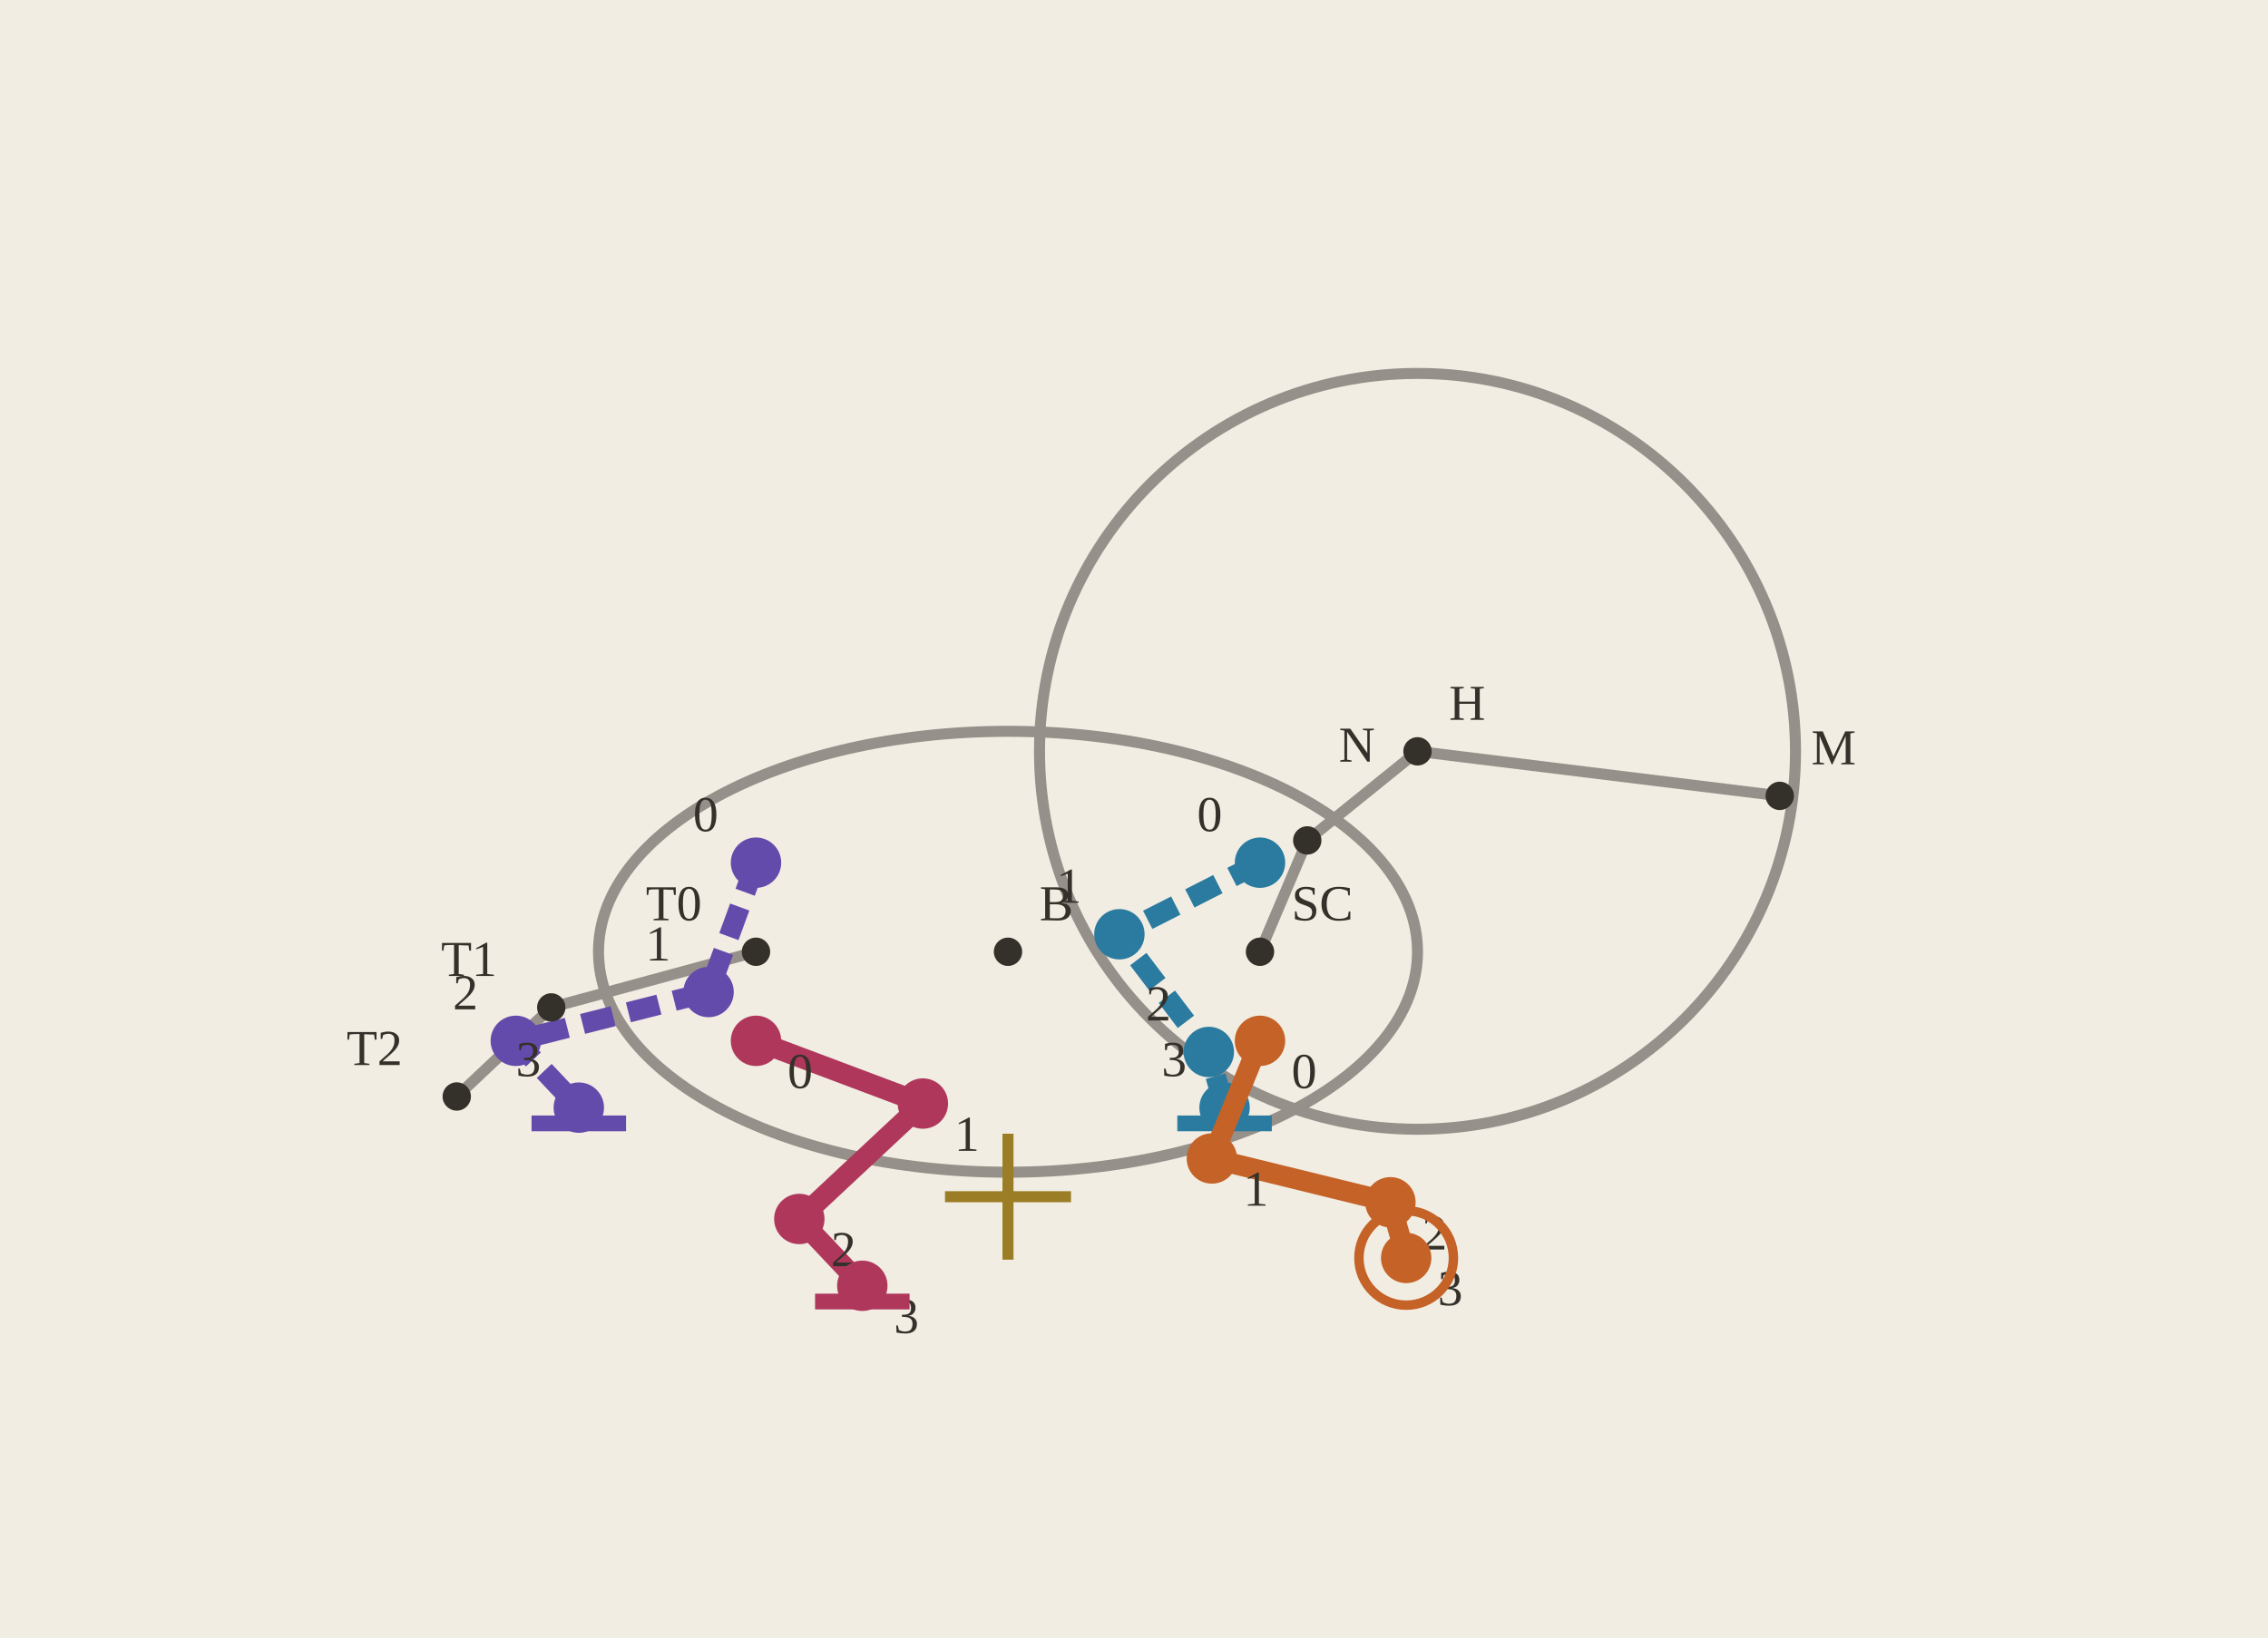
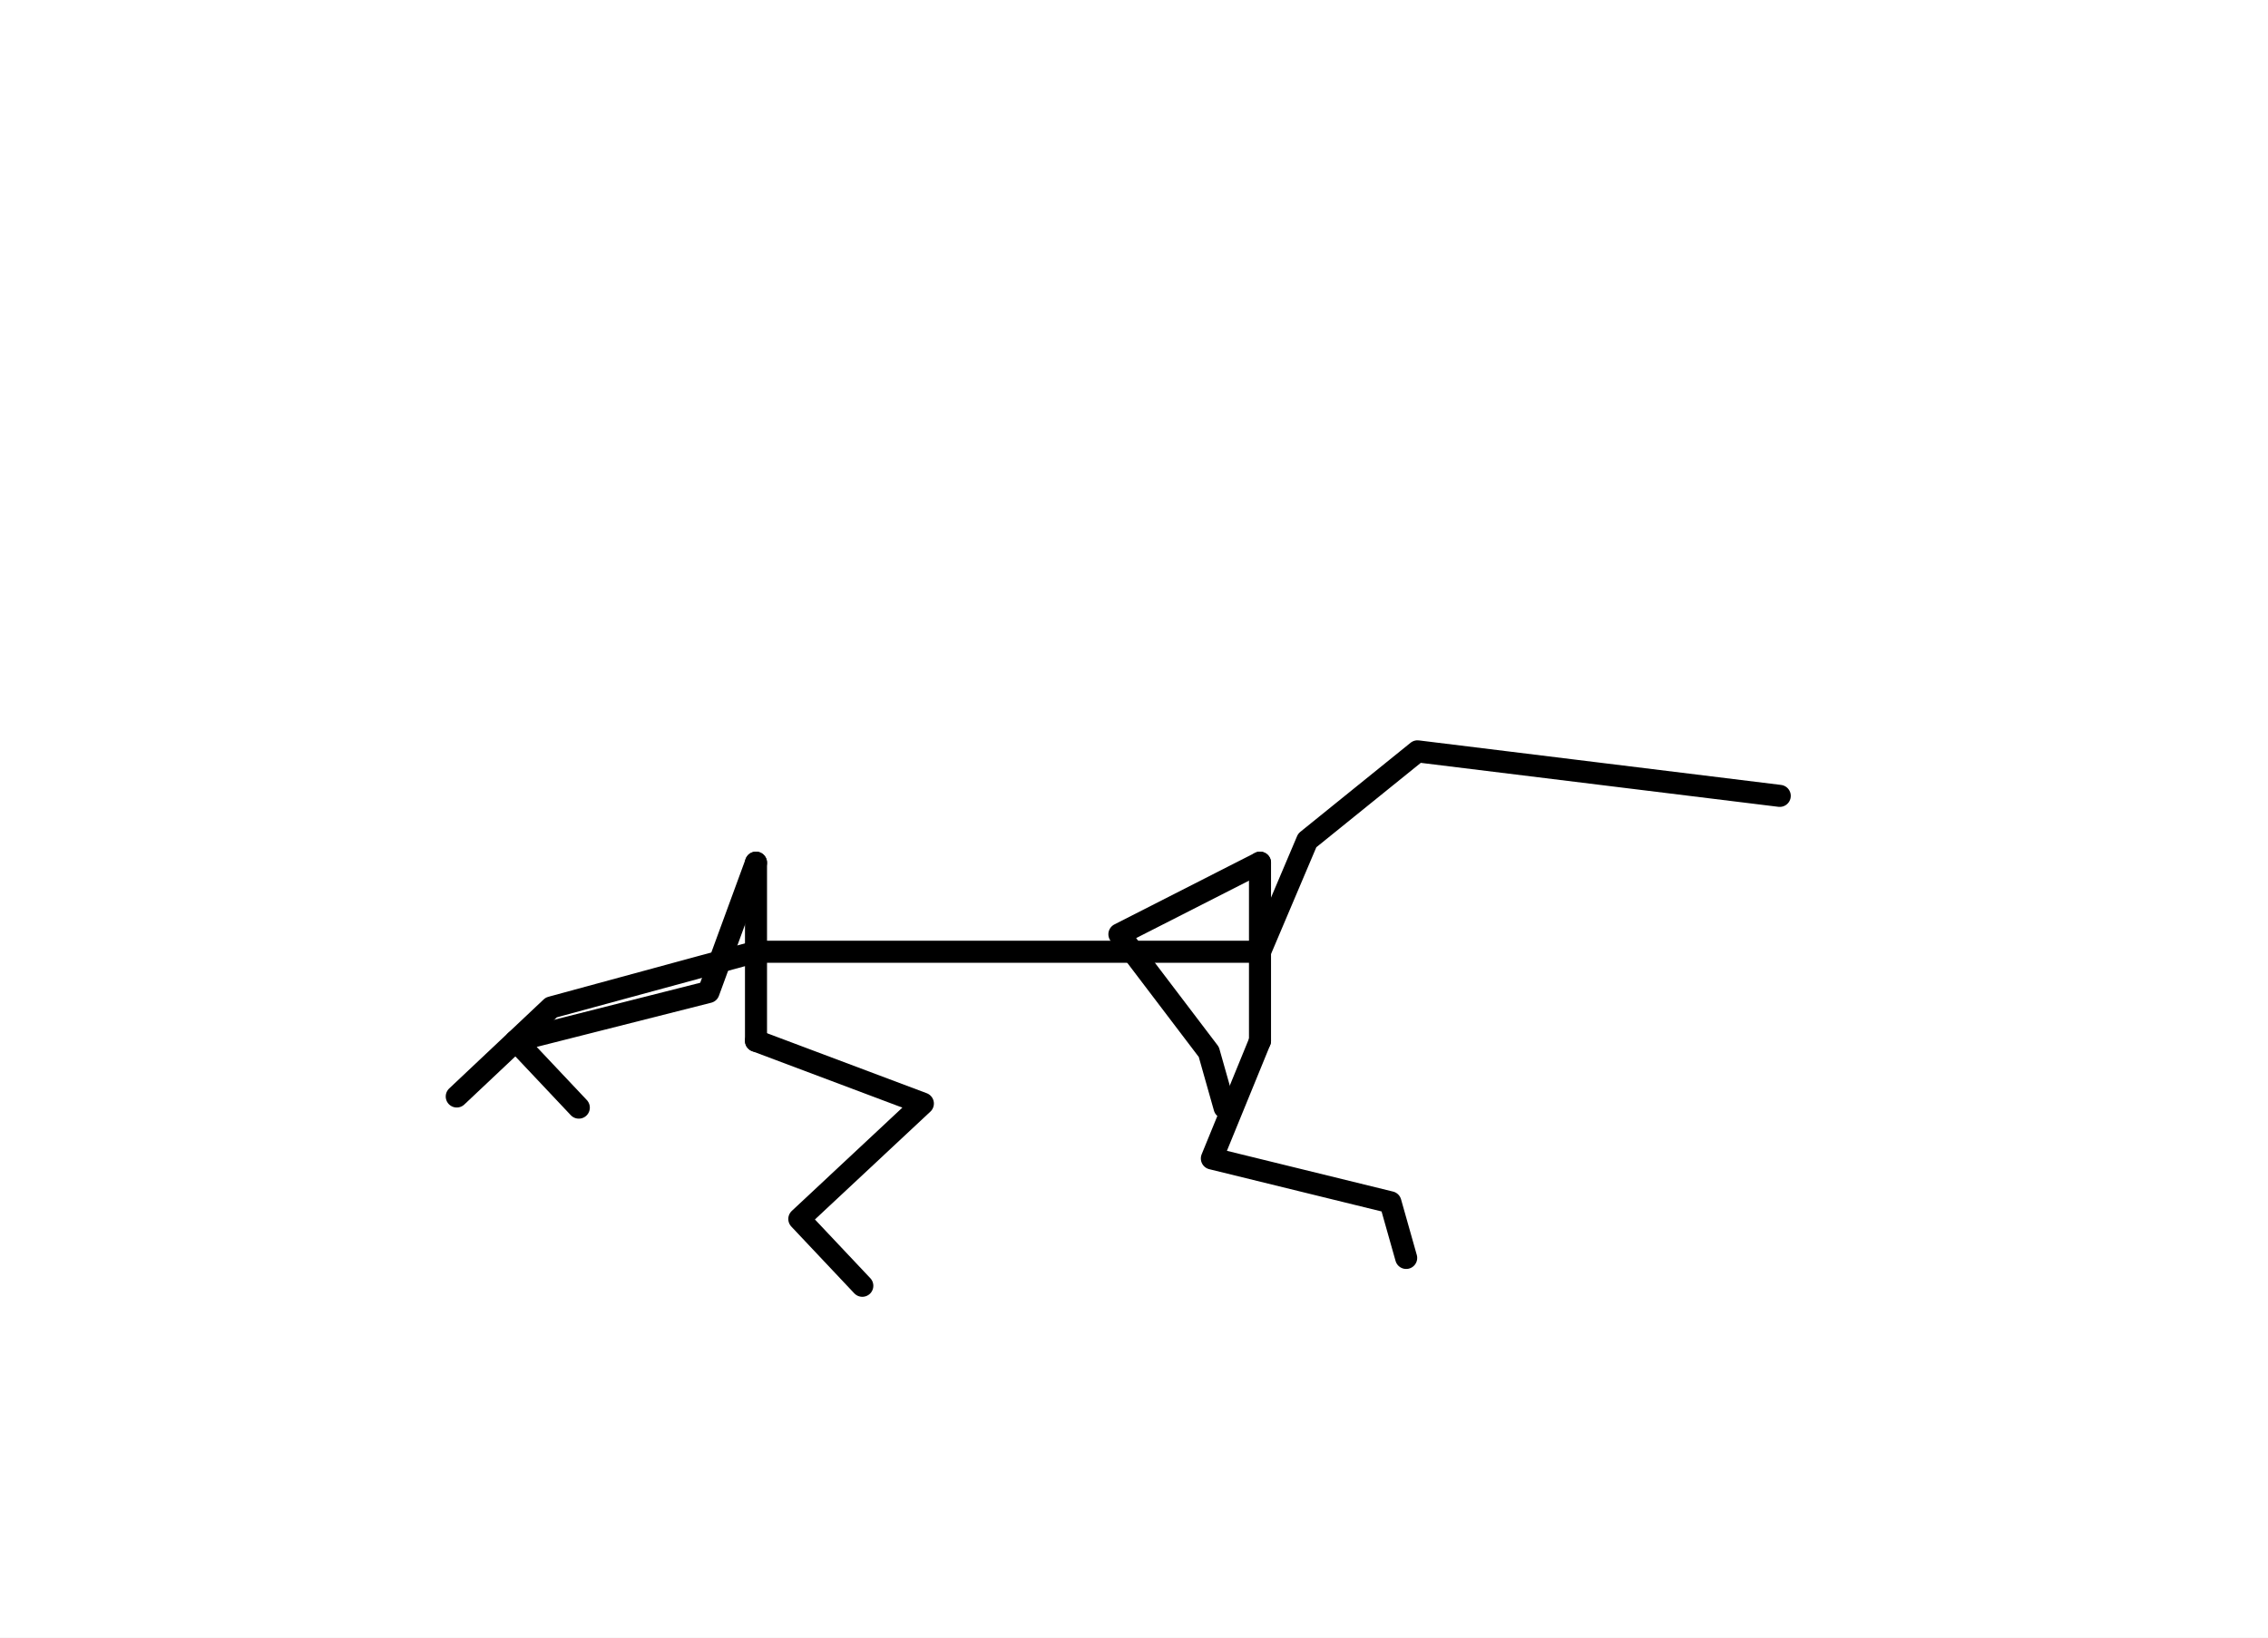
<svg xmlns="http://www.w3.org/2000/svg" viewBox="32 80 144 104" width="576" height="416">
-   <rect x="32" y="80" width="144" height="104" fill="#f1ede3" />
-   <g fill="none" stroke="#959089" stroke-width=".7">
-     <ellipse cx="96" cy="140.444" rx="26" ry="14" />
-     <ellipse cx="122" cy="127.716" rx="24" ry="24" />
-     <polyline points="112,140.444 115,133.373 122,127.716 145,130.544" />
-     <polyline points="80,140.444 67,143.979 61,149.636" />
+   <rect x="32" y="80" width="144" height="104" fill="white" />
+   <g fill="none" stroke="black" stroke-width="1.4" stroke-linecap="round" stroke-linejoin="round">
+     <polyline points="61,149.636 67,143.979 80,140.444 112,140.444 115,133.373 122,127.716 145,130.544" />
+     <polyline points="80,134.787 80,140.444 80,146.101" />
+     <polyline points="112,134.787 112,140.444 112,146.101" />
+     <polyline points="80,134.787 76.988,143.001 64.75,146.101 68.75,150.343" />
+     <polyline points="112,134.787 103.073,139.332 108.75,146.808 109.75,150.343" />
+     <polyline points="80,146.101 90.595,150.084 82.75,157.414 86.75,161.657" />
+     <polyline points="112,146.101 108.944,153.572 120.281,156.354 121.281,159.889" />
  </g>
-   <polyline points="80,134.787 76.988,143.001 64.75,146.101 68.75,150.343" fill="none" stroke="#634bac" stroke-width="1.3" stroke-dasharray="2 1" />
-   <circle cx="80" cy="134.787" r="1.6" fill="#634bac" />
-   <text x="76" y="132.787" font-size="3.2" fill="#34312b">0</text>
-   <circle cx="76.988" cy="143.001" r="1.6" fill="#634bac" />
-   <text x="72.988" y="141.001" font-size="3.2" fill="#34312b">1</text>
-   <circle cx="64.75" cy="146.101" r="1.6" fill="#634bac" />
-   <text x="60.75" y="144.101" font-size="3.2" fill="#34312b">2</text>
-   <circle cx="68.75" cy="150.343" r="1.6" fill="#634bac" />
-   <text x="64.75" y="148.343" font-size="3.2" fill="#34312b">3</text>
-   <path d="M 65.75 151.343 h 6" stroke="#634bac" stroke-width="1" />
-   <polyline points="112,134.787 103.073,139.332 108.75,146.808 109.75,150.343" fill="none" stroke="#2b7ba0" stroke-width="1.3" stroke-dasharray="2 1" />
-   <circle cx="112" cy="134.787" r="1.6" fill="#2b7ba0" />
-   <text x="108" y="132.787" font-size="3.2" fill="#34312b">0</text>
-   <circle cx="103.073" cy="139.332" r="1.6" fill="#2b7ba0" />
-   <text x="99.073" y="137.332" font-size="3.2" fill="#34312b">1</text>
-   <circle cx="108.75" cy="146.808" r="1.6" fill="#2b7ba0" />
-   <text x="104.75" y="144.808" font-size="3.2" fill="#34312b">2</text>
-   <circle cx="109.75" cy="150.343" r="1.6" fill="#2b7ba0" />
-   <text x="105.75" y="148.343" font-size="3.2" fill="#34312b">3</text>
-   <path d="M 106.75 151.343 h 6" stroke="#2b7ba0" stroke-width="1" />
-   <polyline points="80,146.101 90.595,150.084 82.75,157.414 86.75,161.657" fill="none" stroke="#b0375c" stroke-width="1.3" />
-   <circle cx="80" cy="146.101" r="1.6" fill="#b0375c" />
-   <text x="82" y="149.101" font-size="3.2" fill="#34312b">0</text>
-   <circle cx="90.595" cy="150.084" r="1.6" fill="#b0375c" />
-   <text x="92.595" y="153.084" font-size="3.2" fill="#34312b">1</text>
-   <circle cx="82.75" cy="157.414" r="1.6" fill="#b0375c" />
-   <text x="84.75" y="160.414" font-size="3.2" fill="#34312b">2</text>
-   <circle cx="86.75" cy="161.657" r="1.6" fill="#b0375c" />
-   <text x="88.75" y="164.657" font-size="3.2" fill="#34312b">3</text>
-   <path d="M 83.75 162.657 h 6" stroke="#b0375c" stroke-width="1" />
-   <polyline points="112,146.101 108.944,153.572 120.281,156.354 121.281,159.889" fill="none" stroke="#c56227" stroke-width="1.3" />
-   <circle cx="112" cy="146.101" r="1.6" fill="#c56227" />
-   <text x="114" y="149.101" font-size="3.2" fill="#34312b">0</text>
-   <circle cx="108.944" cy="153.572" r="1.6" fill="#c56227" />
-   <text x="110.944" y="156.572" font-size="3.2" fill="#34312b">1</text>
-   <circle cx="120.281" cy="156.354" r="1.6" fill="#c56227" />
-   <text x="122.281" y="159.354" font-size="3.2" fill="#34312b">2</text>
-   <circle cx="121.281" cy="159.889" r="1.6" fill="#c56227" />
-   <text x="123.281" y="162.889" font-size="3.2" fill="#34312b">3</text>
-   <circle cx="121.281" cy="159.889" r="3" fill="none" stroke="#c56227" stroke-width=".6" />
-   <path d="M 92 156 h 8 M 96 152 v 8" stroke="#9a7d24" stroke-width=".7" />
-   <circle cx="122" cy="127.716" r="0.9" fill="#34312b" />
-   <text x="124" y="125.716" font-size="3.2" fill="#34312b">H</text>
-   <circle cx="96" cy="140.444" r="0.9" fill="#34312b" />
-   <text x="98" y="138.444" font-size="3.2" fill="#34312b">B</text>
-   <circle cx="112" cy="140.444" r="0.9" fill="#34312b" />
-   <text x="114" y="138.444" font-size="3.2" fill="#34312b">SC</text>
-   <circle cx="115" cy="133.373" r="0.9" fill="#34312b" />
-   <text x="117" y="128.373" font-size="3.2" fill="#34312b">N</text>
-   <circle cx="145" cy="130.544" r="0.9" fill="#34312b" />
-   <text x="147" y="128.544" font-size="3.2" fill="#34312b">M</text>
-   <circle cx="80" cy="140.444" r="0.9" fill="#34312b" />
-   <text x="73" y="138.444" font-size="3.2" fill="#34312b">T0</text>
-   <circle cx="67" cy="143.979" r="0.9" fill="#34312b" />
-   <text x="60" y="141.979" font-size="3.2" fill="#34312b">T1</text>
-   <circle cx="61" cy="149.636" r="0.9" fill="#34312b" />
-   <text x="54" y="147.636" font-size="3.2" fill="#34312b">T2</text>
</svg>
